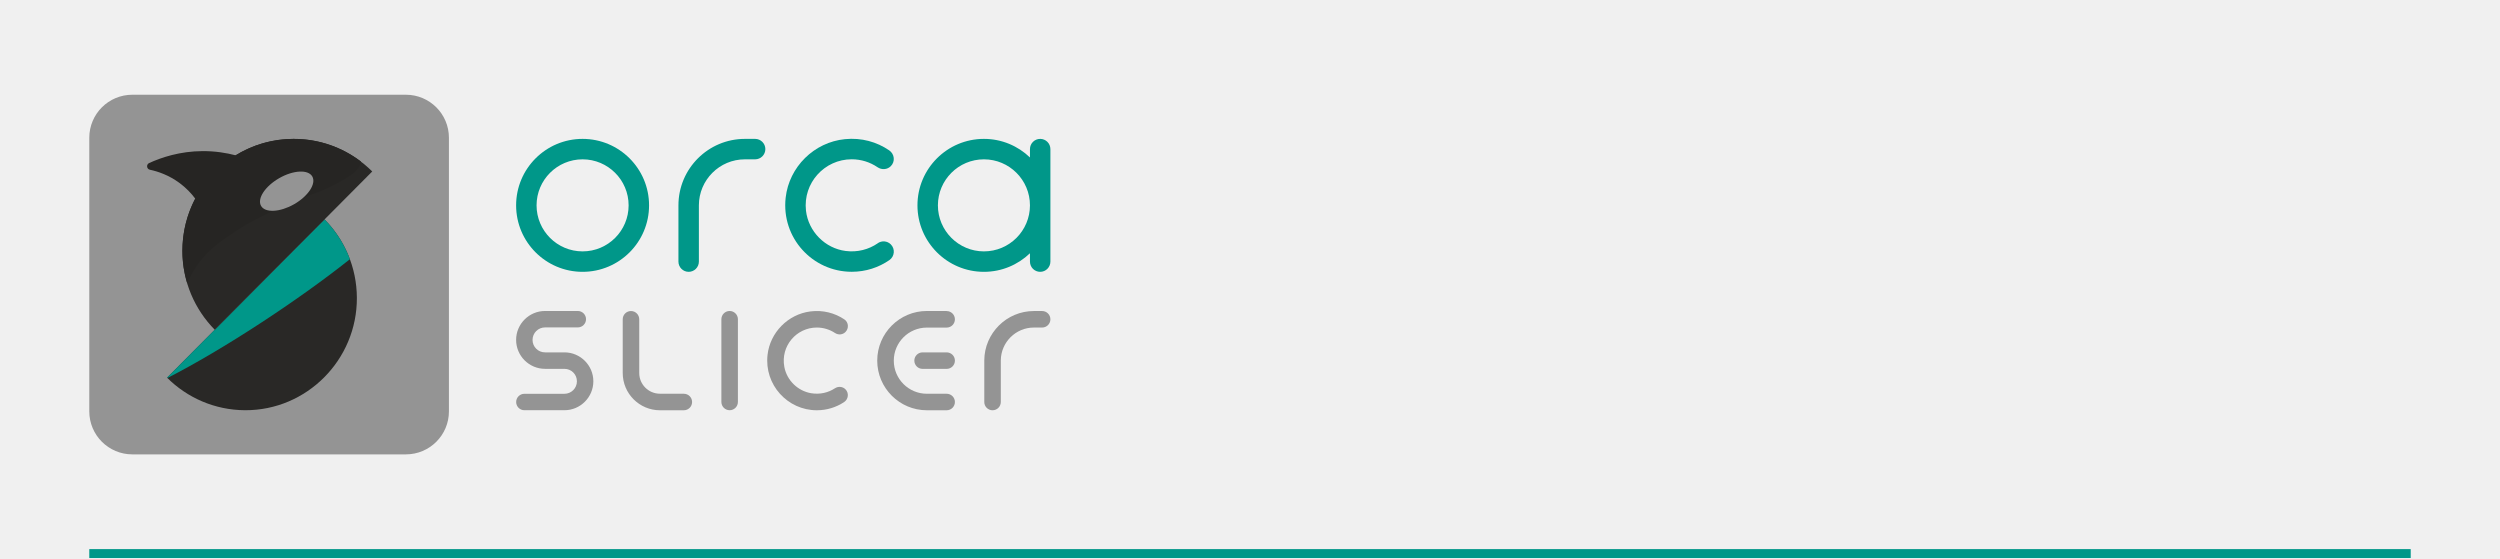
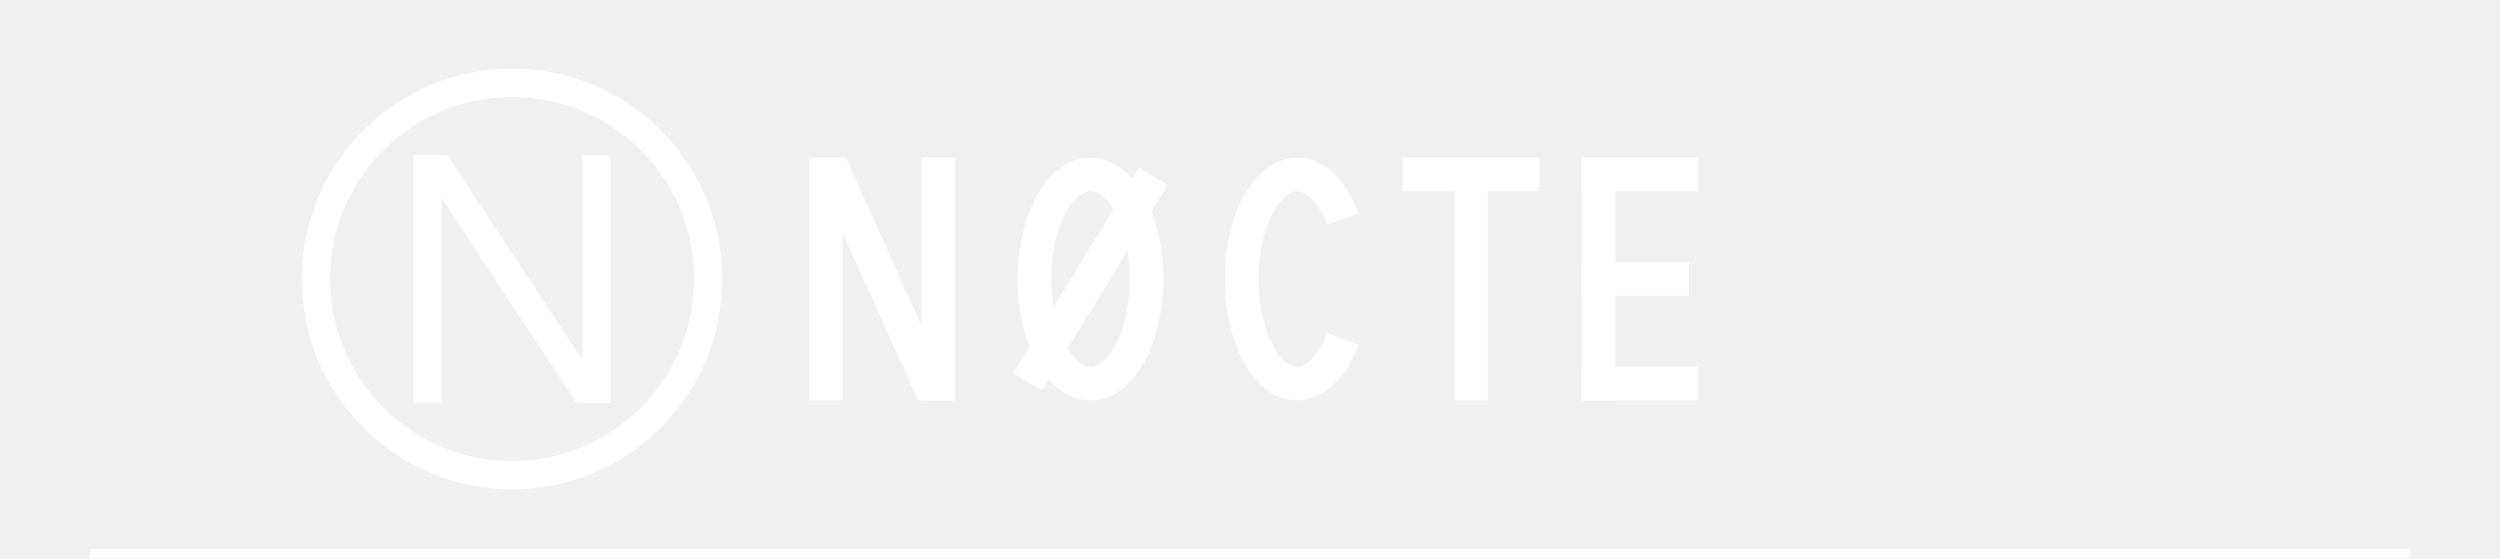
- <svg xmlns="http://www.w3.org/2000/svg" id="a" width="560" height="125" viewBox="0 0 560 125">
-   <rect id="b" x="20" y="123" width="520" height="2" style="fill:#009789;" />
-   <g id="c">
-     <rect id="d" x="20" y="21.22" width="80.56" height="80.56" rx="9.64" ry="9.64" style="fill:#949494;" />
-   </g>
-   <g id="e">
-     <path id="f" d="M37.42,84.6c4.49,4.48,10.66,7.26,17.48,7.29,13.8.06,25.1-11.3,25.04-25.18-.03-6.86-2.79-13.06-7.25-17.57l-35.27,35.46Z" style="fill:#292826;" />
-   </g>
-   <g id="g">
-     <path id="h" d="M72.69,49.14l-35.27,35.46s.05.05.08.07c12.36-6.3,29.28-17.38,40.88-26.61-1.25-3.38-3.21-6.42-5.69-8.93" style="fill:#009789;" />
-   </g>
-   <g id="i">
-     <path id="j" d="M65.8,31.11c-13.77,0-24.94,11.23-24.94,25.08,0,6.9,2.77,13.14,7.25,17.68l35.27-35.46c-4.51-4.5-10.72-7.29-17.58-7.29" style="fill:#292826;" />
-   </g>
-   <g id="k">
-     <path id="l" d="M65.8,31.11c-4.77,0-9.23,1.35-13.02,3.68-2.03-.53-4.55-.96-7.44-.94-5.04.03-9.14,1.4-11.93,2.67-.69.32-.58,1.34.16,1.5,1.83.39,4.25,1.2,6.64,2.97,1.51,1.11,2.66,2.35,3.52,3.5-1.83,3.49-2.87,7.47-2.87,11.69,0,2.52.37,4.95,1.06,7.25,1.05-2.34,2.16-3.9,2.52-4.39,2.29-3.15,4.71-4.79,8.29-7.2,2.64-1.78,6.3-3.87,16.82-8.2,0,0,3.29-.93,7.7-3.55,1.76-1.05,3.1-2.03,3.52-3.58.03-.11.06-.22.08-.32-4.18-3.19-9.4-5.08-15.05-5.08" style="fill:#262523;" />
-   </g>
-   <g id="m">
-     <path id="n" d="M69.96,39.54c.91,1.62-.92,4.4-4.09,6.21-3.17,1.81-6.49,1.97-7.4.36-.91-1.62.92-4.4,4.09-6.21,3.17-1.81,6.49-1.97,7.4-.36" style="fill:#949494;" />
-   </g>
-   <path d="M163.44,69.66c-1.02,0-1.85.83-1.85,1.85v18.53c0,1.02.83,1.85,1.85,1.85s1.85-.83,1.85-1.85v-18.53c0-1.02-.83-1.85-1.85-1.85Z" style="fill:#949494;" />
-   <path d="M212.05,69.66h-4.43c-6.13,0-11.12,4.99-11.12,11.12s4.99,11.12,11.12,11.12h4.43c1.02,0,1.85-.83,1.85-1.85s-.83-1.85-1.85-1.85h-4.43c-4.09,0-7.41-3.32-7.41-7.41s3.32-7.41,7.41-7.41h4.43c1.02,0,1.85-.83,1.85-1.85s-.83-1.85-1.85-1.85Z" style="fill:#949494;" />
-   <path d="M212.05,78.93h-5.39c-1.02,0-1.85.83-1.85,1.85s.83,1.85,1.85,1.85h5.39c1.02,0,1.85-.83,1.85-1.85s-.83-1.85-1.85-1.85Z" style="fill:#949494;" />
-   <path d="M126.43,91.89h-8.97c-1.02,0-1.84-.83-1.84-1.84s.82-1.84,1.84-1.84h8.97c1.54,0,2.8-1.25,2.8-2.8s-1.25-2.79-2.8-2.79h-4.34c-3.57,0-6.48-2.91-6.48-6.48s2.91-6.48,6.48-6.48h7.34c1.02,0,1.84.83,1.84,1.84s-.82,1.84-1.84,1.84h-7.34c-1.54,0-2.8,1.25-2.8,2.8s1.25,2.79,2.8,2.79h4.34c3.57,0,6.48,2.91,6.48,6.48s-2.91,6.48-6.48,6.48Z" style="fill:#949494;" />
-   <path d="M187.05,86.96c-1.5.99-3.37,1.45-5.36,1.12-3.01-.51-5.44-2.9-6-5.89-.87-4.7,2.73-8.82,7.28-8.82,1.5,0,2.9.45,4.07,1.22.74.49,1.72.41,2.34-.22h0c.82-.82.71-2.19-.25-2.83-2.13-1.43-4.79-2.14-7.61-1.78-5.01.64-9.03,4.72-9.59,9.73-.76,6.7,4.49,12.41,11.04,12.41,2.25,0,4.34-.67,6.09-1.82.99-.65,1.16-2.04.32-2.88h0c-.63-.63-1.6-.71-2.34-.23Z" style="fill:#949494;" />
-   <path d="M153.17,88.19h-5.35c-2.55,0-4.63-2.08-4.63-4.63v-12.04c0-1.02-.83-1.85-1.85-1.85s-1.85.83-1.85,1.85v12.04c0,4.6,3.74,8.34,8.34,8.34h5.35c1.02,0,1.85-.83,1.85-1.85s-.83-1.85-1.85-1.85Z" style="fill:#949494;" />
-   <path d="M233.44,73.37h-1.85c-4.06,0-7.37,3.29-7.41,7.35v9.33c0,1.02-.83,1.85-1.85,1.85s-1.85-.83-1.85-1.85v-9.33c.04-6.1,5.01-11.05,11.11-11.05h1.85c1.02,0,1.85.83,1.85,1.85s-.83,1.85-1.85,1.85Z" style="fill:#949494;" />
-   <path d="M130.5,35.69c5.68,0,10.31,4.62,10.31,10.31s-4.62,10.31-10.31,10.31-10.31-4.62-10.31-10.31,4.62-10.31,10.31-10.31M130.5,31.11c-8.22,0-14.89,6.67-14.89,14.89s6.67,14.89,14.89,14.89,14.89-6.67,14.89-14.89-6.67-14.89-14.89-14.89h0Z" style="fill:#009789;" />
-   <path d="M233,31.11c-1.27,0-2.29,1.03-2.29,2.29v1.87c-2.68-2.57-6.3-4.16-10.31-4.16-8.22,0-14.89,6.67-14.89,14.89s6.67,14.89,14.89,14.89c4,0,7.63-1.59,10.31-4.16v1.87c0,1.27,1.03,2.29,2.29,2.29s2.29-1.03,2.29-2.29v-25.2c0-1.27-1.03-2.29-2.29-2.29ZM220.4,56.31c-5.68,0-10.31-4.62-10.31-10.31s4.62-10.31,10.31-10.31,10.31,4.62,10.31,10.31-4.62,10.31-10.31,10.31Z" style="fill:#009789;" />
-   <path d="M169.15,31.11h-2.29c-8.22,0-14.89,6.67-14.89,14.89v12.6c0,1.27,1.03,2.29,2.29,2.29s2.29-1.03,2.29-2.29v-12.6c0-5.68,4.62-10.31,10.31-10.31h0s2.29,0,2.29,0c1.27,0,2.29-1.03,2.29-2.29s-1.03-2.29-2.29-2.29Z" style="fill:#009789;" />
-   <path d="M196.61,54.5c-2,1.37-4.5,2.06-7.17,1.72-4.64-.59-8.37-4.38-8.9-9.03-.7-6.22,4.16-11.51,10.24-11.51,2.15,0,4.14.66,5.79,1.78.93.63,2.17.56,2.97-.24h0c1.03-1.03.84-2.72-.36-3.54-2.77-1.9-6.22-2.88-9.91-2.51-6.9.68-12.51,6.21-13.28,13.1-1.01,8.99,6.01,16.61,14.8,16.61,3.13,0,6.03-.96,8.42-2.61,1.19-.82,1.35-2.51.33-3.53h0c-.79-.79-2.01-.89-2.93-.26Z" style="fill:#009789;" />
+ <svg xmlns="http://www.w3.org/2000/svg" width="560" height="125" viewBox="0 0 560 125">
+   <circle cx="114.70" cy="62.50" r="43.94" style="fill:none;stroke:#FFFFFF;stroke-width:6.33;" />
+   <rect x="92.61" y="34.79" width="6.33" height="55.42" style="fill:#FFFFFF;" />
+   <rect x="130.45" y="34.79" width="6.33" height="55.42" style="fill:#FFFFFF;" />
+   <polygon points="92.61,34.79 100.28,34.79 136.79,90.21 129.12,90.21" style="fill:#FFFFFF;" />
+   <rect x="181.20" y="35.32" width="7.52" height="54.36" style="fill:#FFFFFF;" />
+   <rect x="206.40" y="35.32" width="7.52" height="54.36" style="fill:#FFFFFF;" />
+   <polygon points="181.20,35.32 189.49,35.32 213.92,89.68 205.63,89.68" style="fill:#FFFFFF;" />
+   <ellipse cx="244.27" cy="62.50" rx="12.55" ry="23.42" style="fill:none;stroke:#FFFFFF;stroke-width:7.52;" />
+   <line x1="230.20" y1="85.54" x2="258.34" y2="39.46" style="fill:none;stroke:#FFFFFF;stroke-width:7.52;" />
+   <path d="M 300.80,49.07 A 12.47,23.42 0 1 0 300.80,75.93" style="fill:none;stroke:#FFFFFF;stroke-width:7.52;" />
+   <rect x="314.20" y="35.32" width="30.61" height="7.52" style="fill:#FFFFFF;" />
+   <rect x="325.75" y="35.32" width="7.52" height="54.36" style="fill:#FFFFFF;" />
+   <rect x="354.31" y="35.32" width="7.52" height="54.36" style="fill:#FFFFFF;" />
+   <rect x="354.31" y="35.32" width="26.12" height="7.52" style="fill:#FFFFFF;" />
+   <rect x="354.31" y="58.74" width="24.04" height="7.52" style="fill:#FFFFFF;" />
+   <rect x="354.31" y="82.16" width="26.12" height="7.52" style="fill:#FFFFFF;" />
+   <rect x="20.16" y="123.00" width="519.68" height="2.00" style="fill:#FFFFFF;" />
</svg>
